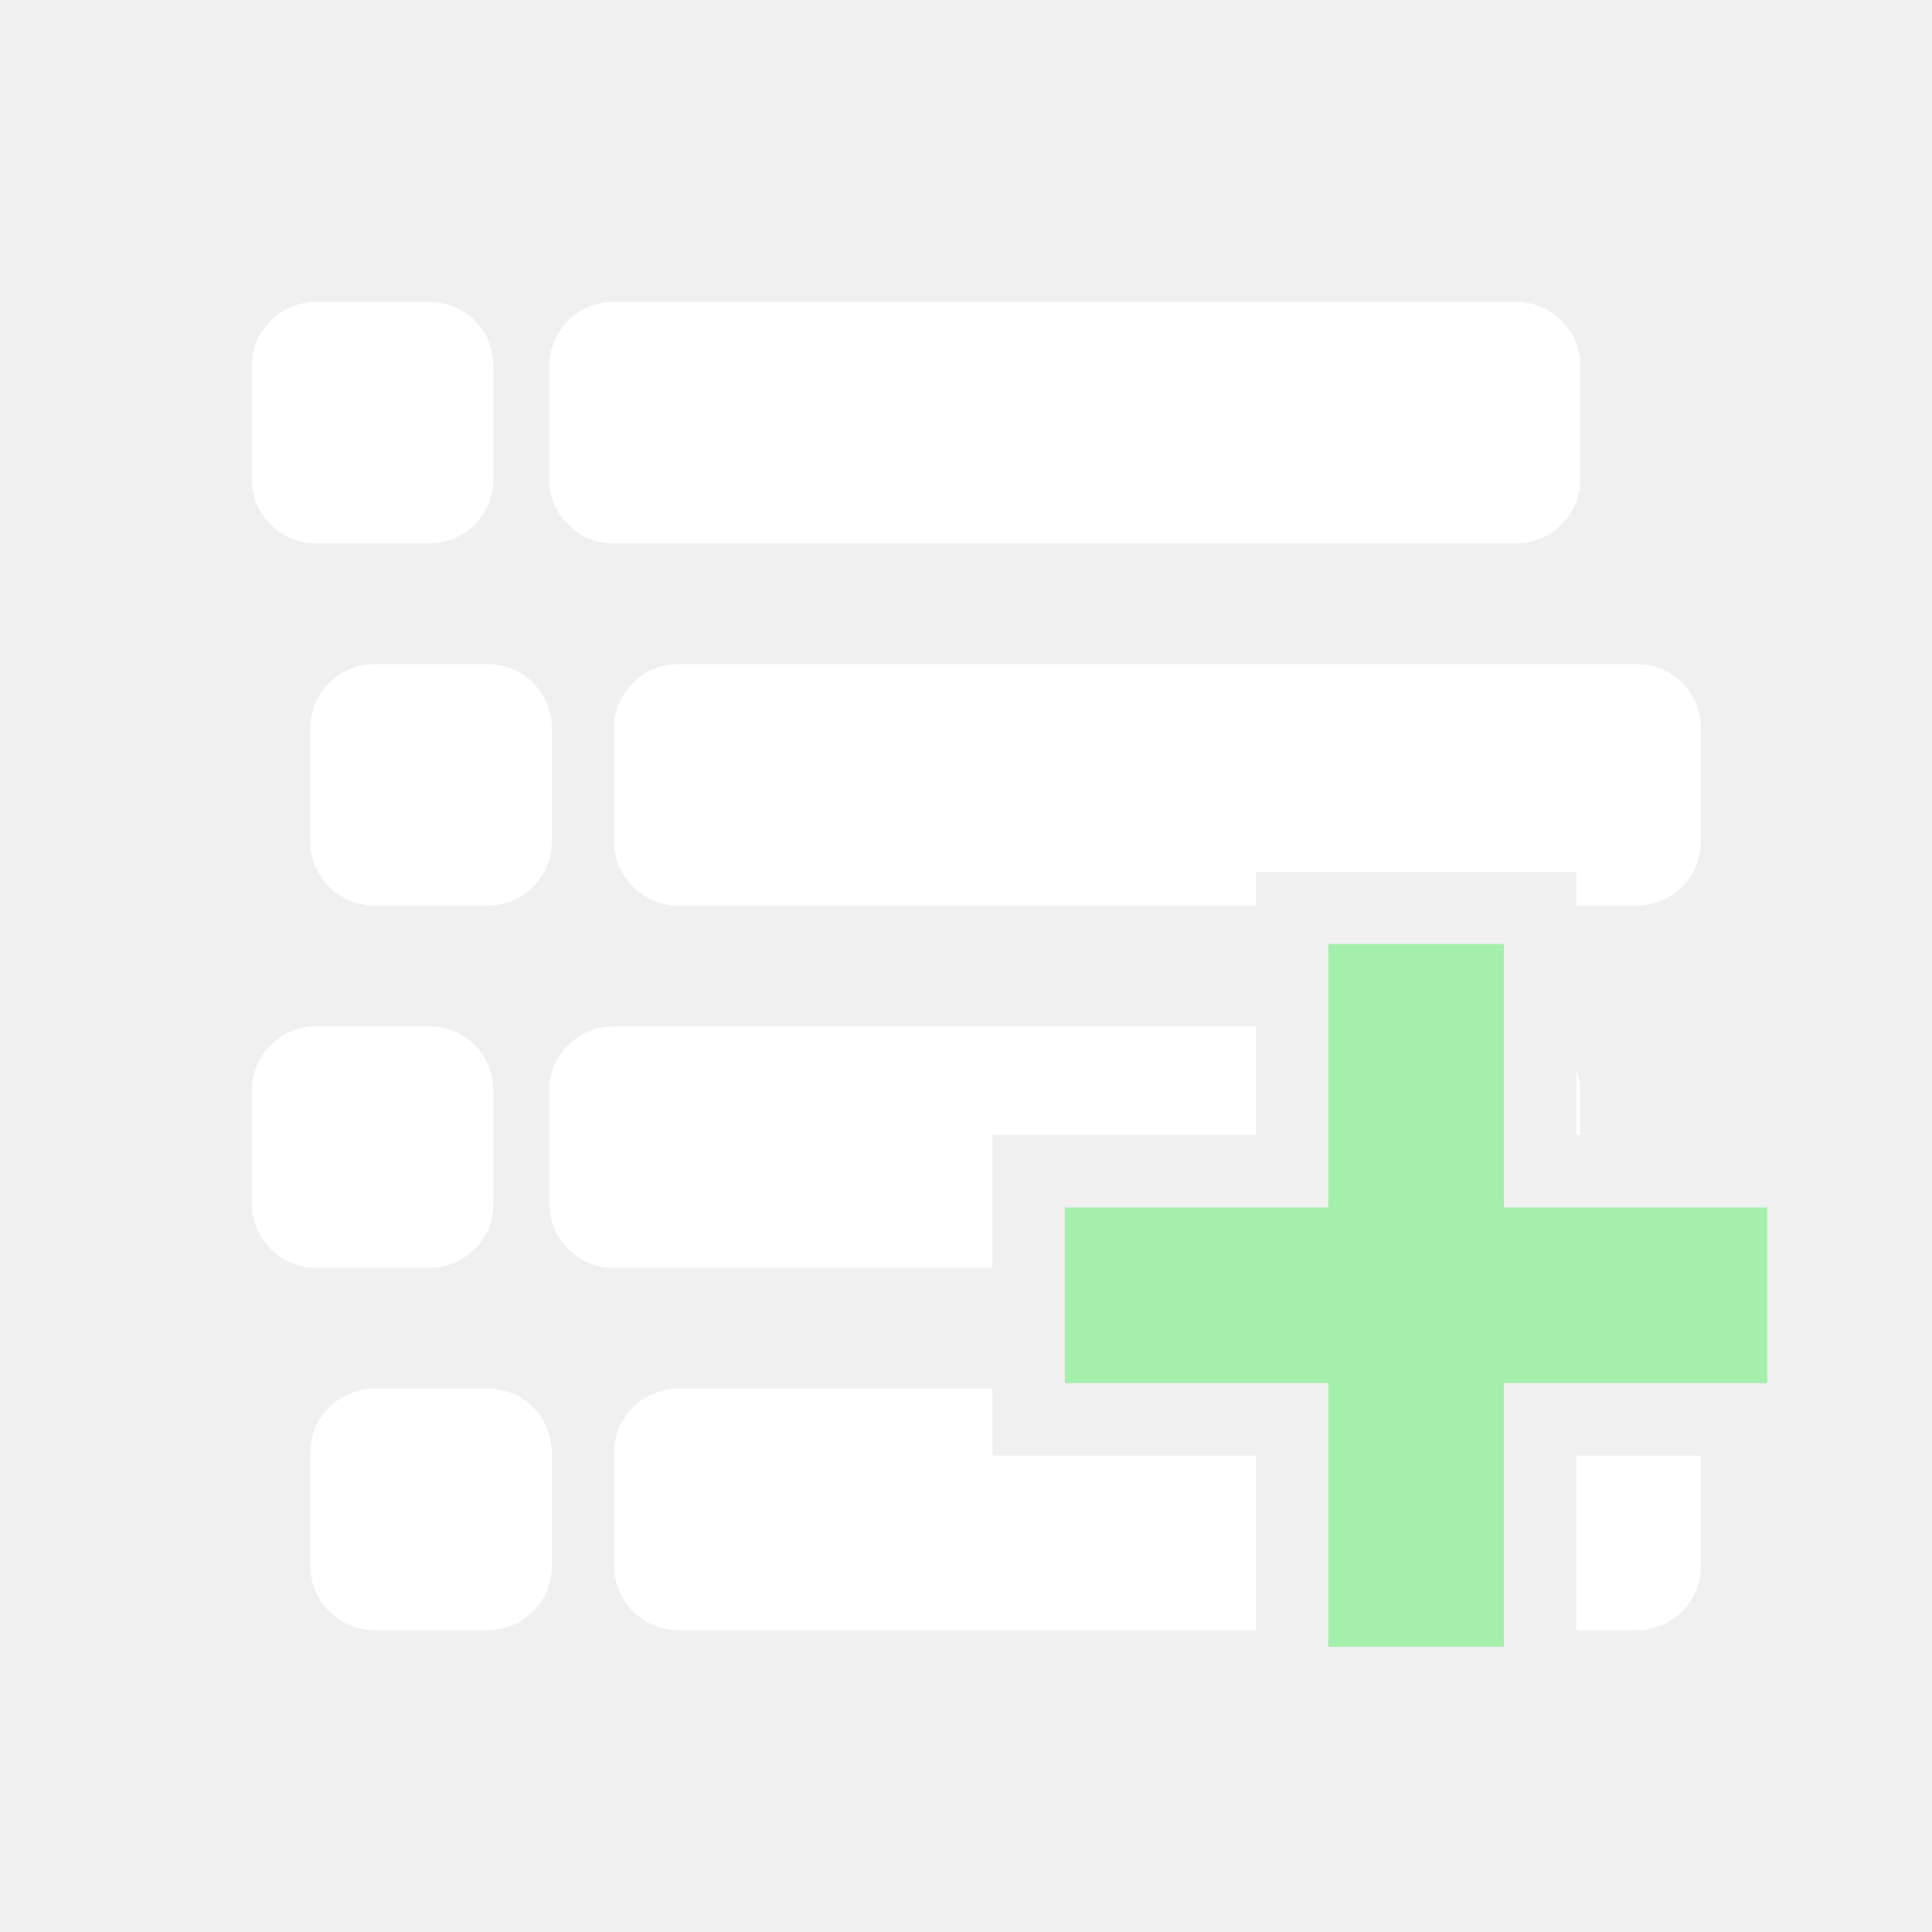
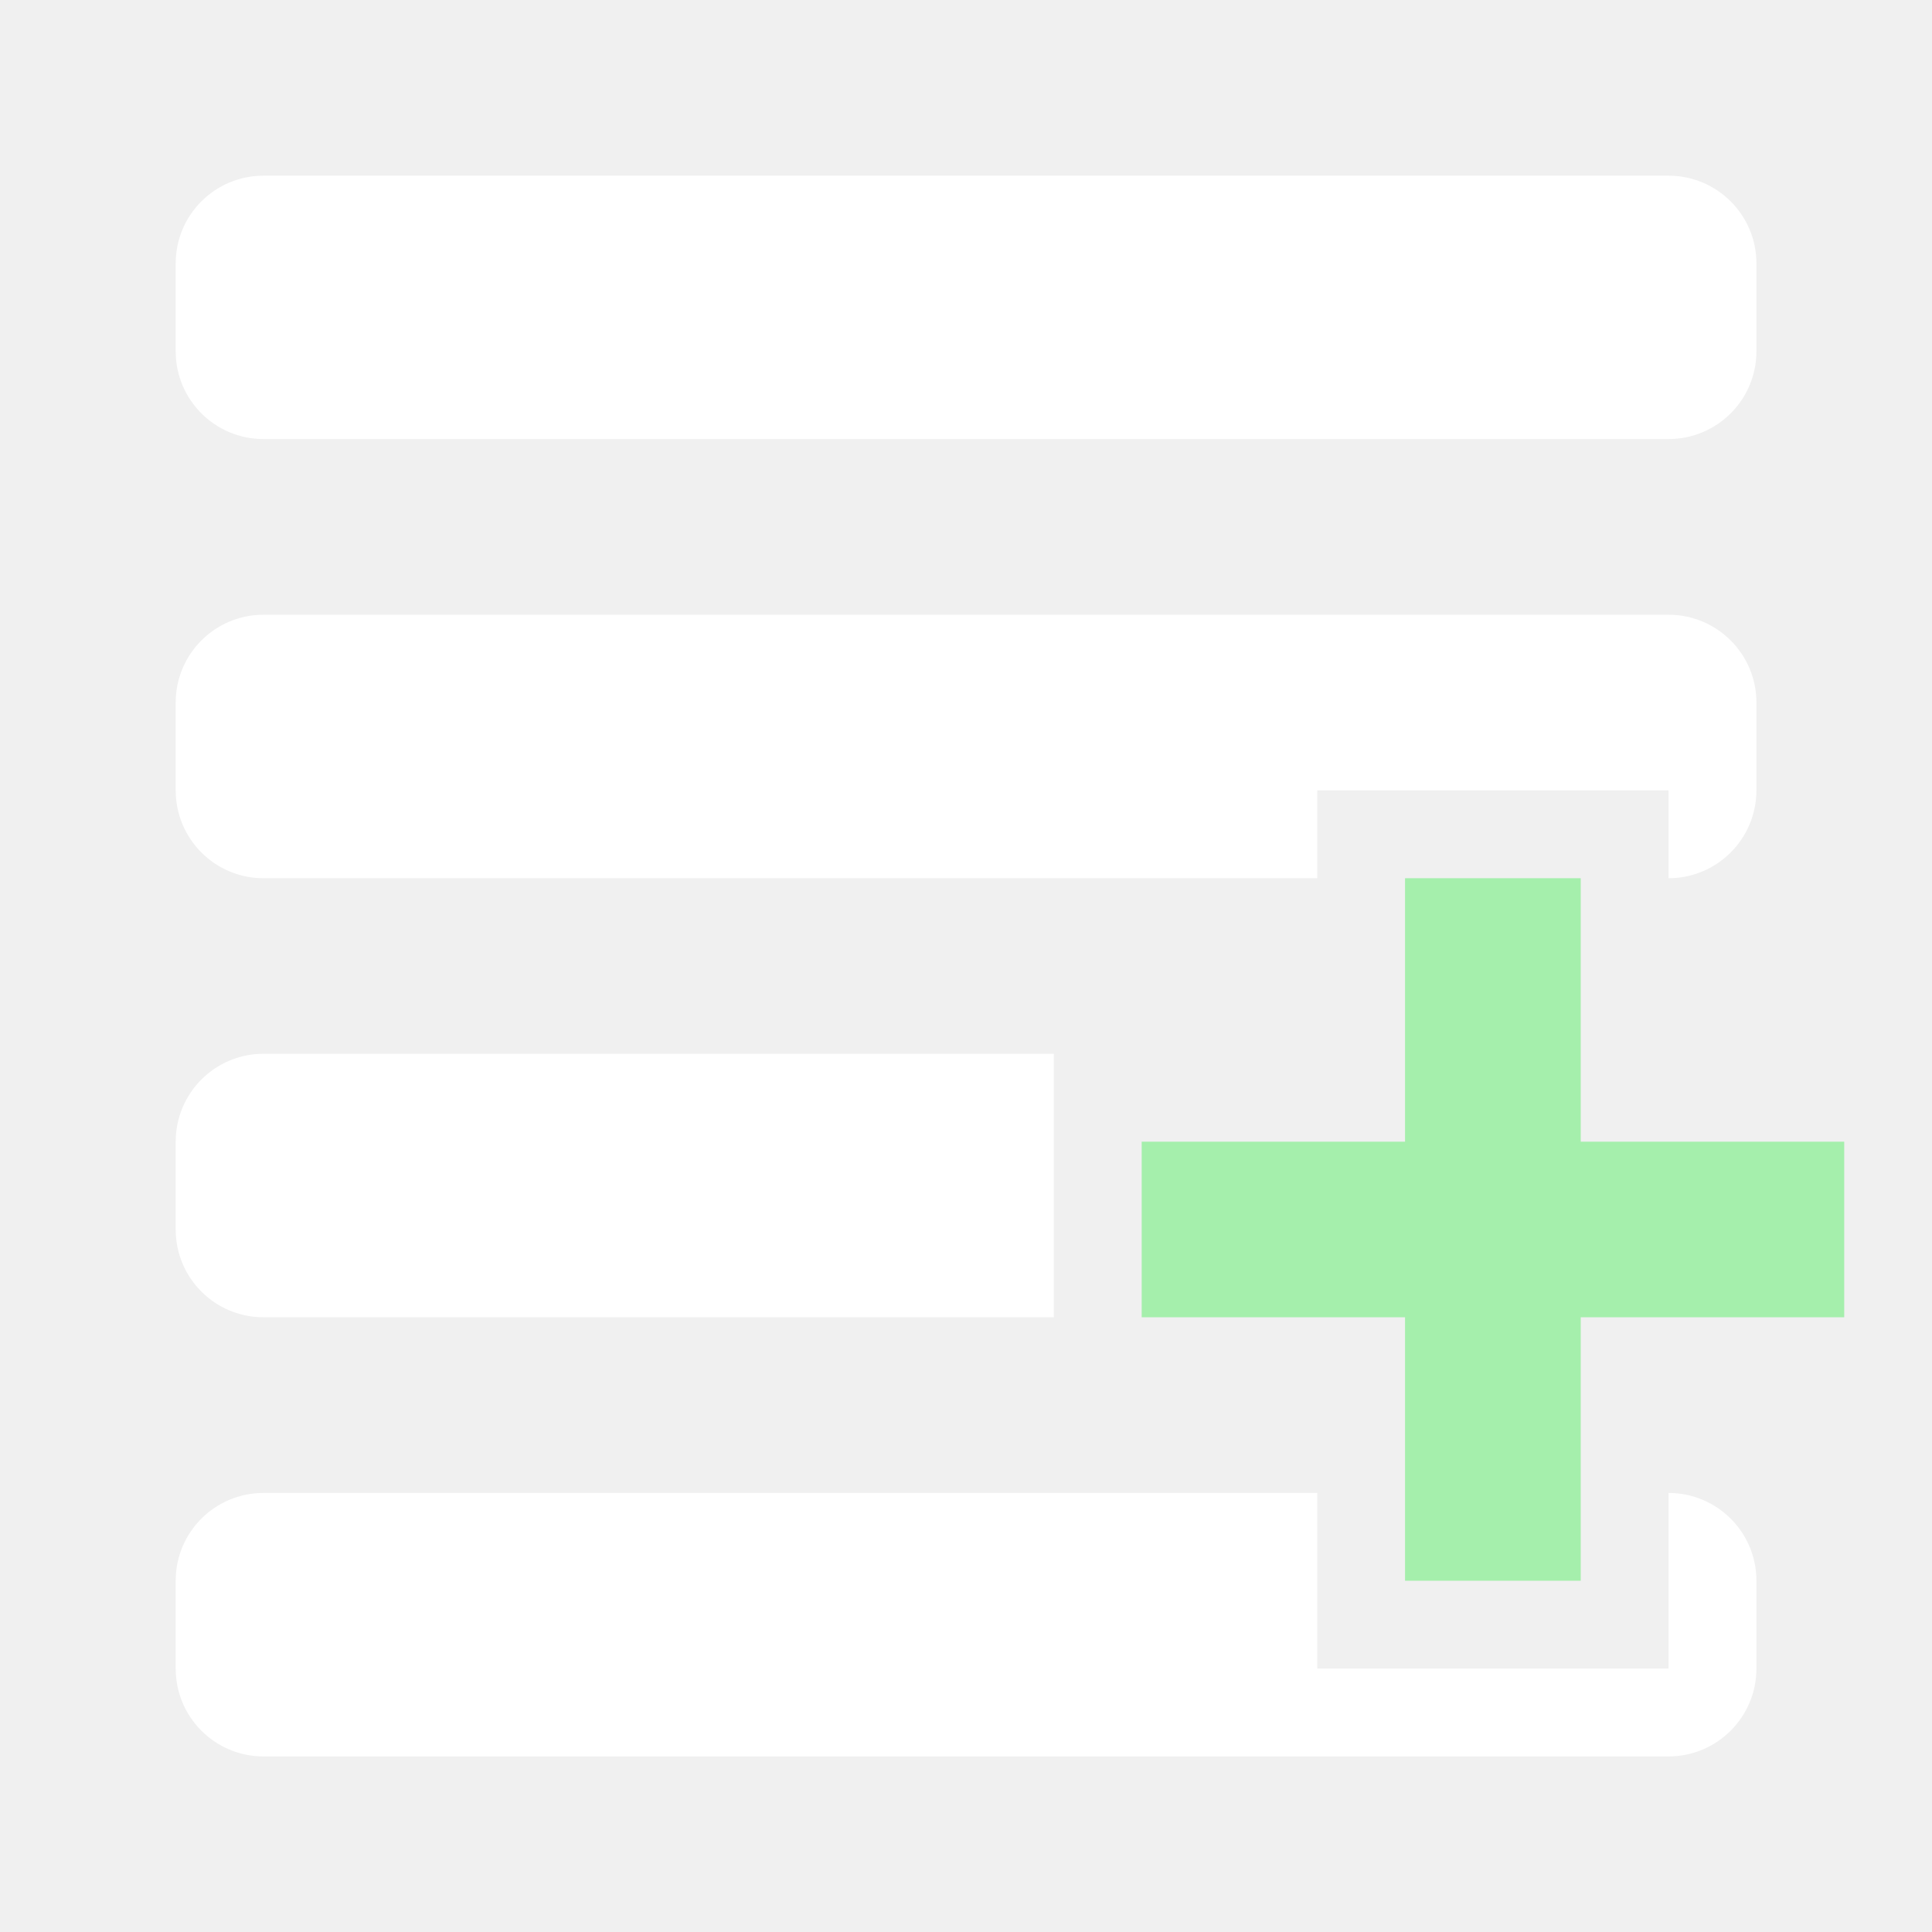
- <svg xmlns="http://www.w3.org/2000/svg" width="16" height="16" viewBox="0 0 16 16" fill="none" version="1.1" id="svg2">
-   <defs id="defs2" />
-   <path id="rect5" style="fill:#ffffff;stroke-width:0;stroke-linecap:round;stroke-miterlimit:2.1;paint-order:markers stroke fill" d="M 2.619 2.5 C 2.324 2.5 2.086 2.736 2.086 3.031 L 2.086 3.967 C 2.086 4.262 2.324 4.5 2.619 4.5 L 3.555 4.5 C 3.849 4.5 4.086 4.262 4.086 3.967 L 4.086 3.031 C 4.086 2.736 3.849 2.5 3.555 2.5 L 2.619 2.5 z M 5.082 2.5 C 4.787 2.5 4.549 2.736 4.549 3.031 L 4.549 3.967 C 4.549 4.262 4.787 4.5 5.082 4.5 L 12.555 4.5 C 12.849 4.5 13.086 4.262 13.086 3.967 L 13.086 3.031 C 13.086 2.736 12.849 2.5 12.555 2.5 L 5.082 2.5 z M 3.104 5.5 C 2.809 5.5 2.57 5.736 2.57 6.031 L 2.57 6.967 C 2.57 7.262 2.809 7.5 3.104 7.5 L 4.039 7.5 C 4.334 7.5 4.57 7.262 4.57 6.967 L 4.57 6.031 C 4.57 5.736 4.334 5.5 4.039 5.5 L 3.104 5.5 z M 5.619 5.5 C 5.324 5.5 5.086 5.736 5.086 6.031 L 5.086 6.967 C 5.086 7.262 5.324 7.5 5.619 7.5 L 10.4 7.5 L 10.4 7.219 L 13.055 7.219 L 13.055 7.5 L 13.555 7.5 C 13.849 7.5 14.086 7.262 14.086 6.967 L 14.086 6.031 C 14.086 5.736 13.849 5.5 13.555 5.5 L 5.619 5.5 z M 2.619 8.5 C 2.324 8.5 2.086 8.736 2.086 9.031 L 2.086 9.967 C 2.086 10.262 2.324 10.5 2.619 10.5 L 3.555 10.5 C 3.849 10.5 4.086 10.262 4.086 9.967 L 4.086 9.031 C 4.086 8.736 3.849 8.5 3.555 8.5 L 2.619 8.5 z M 5.082 8.5 C 4.787 8.5 4.549 8.736 4.549 9.031 L 4.549 9.967 C 4.549 10.262 4.787 10.5 5.082 10.5 L 8.219 10.5 L 8.219 9.4 L 10.4 9.4 L 10.4 8.5 L 5.082 8.5 z M 13.055 8.855 L 13.055 9.4 L 13.086 9.4 L 13.086 9.031 C 13.086 8.969 13.074 8.911 13.055 8.855 z M 3.104 11.5 C 2.809 11.5 2.57 11.736 2.57 12.031 L 2.57 12.967 C 2.57 13.262 2.809 13.5 3.104 13.5 L 4.039 13.5 C 4.334 13.5 4.57 13.262 4.57 12.967 L 4.57 12.031 C 4.57 11.736 4.334 11.5 4.039 11.5 L 3.104 11.5 z M 5.619 11.5 C 5.324 11.5 5.086 11.736 5.086 12.031 L 5.086 12.967 C 5.086 13.262 5.324 13.5 5.619 13.5 L 10.4 13.5 L 10.4 12.055 L 8.219 12.055 L 8.219 11.5 L 5.619 11.5 z M 13.055 12.055 L 13.055 13.5 L 13.555 13.5 C 13.849 13.5 14.086 13.262 14.086 12.967 L 14.086 12.055 L 13.055 12.055 z " />
-   <path d="m 12.454,10 h 2.182 v 1.455 h -2.182 v 2.182 H 11 v -2.182 H 8.818 V 10 H 11 V 7.818 h 1.454 z" fill="#a5efac" id="path1-0" />
-   <g id="path6" />
+ <svg xmlns="http://www.w3.org/2000/svg" width="16" height="16" viewBox="0 0 16 16" fill="none">
+   <path d="M1.455 2.182C1.455 1.78 1.78 1.455 2.182 1.455H13.818C14.22 1.455 14.546 1.78 14.546 2.182V2.909C14.546 3.311 14.22 3.636 13.818 3.636H2.182C1.78 3.636 1.455 3.311 1.455 2.909V2.182Z" fill="white" />
+   <path d="M1.455 5.818C1.455 5.417 1.78 5.091 2.182 5.091H13.818C14.22 5.091 14.546 5.417 14.546 5.818V6.545C14.546 6.947 14.22 7.273 13.818 7.273V6.545H10.909V7.273H2.182C1.78 7.273 1.455 6.947 1.455 6.545V5.818Z" fill="white" />
+   <path d="M1.455 9.455C1.455 9.053 1.78 8.727 2.182 8.727H8.727C8.727 8.727 8.727 9.053 8.727 9.455V10.182C8.727 10.584 8.727 10.909 8.727 10.909H2.182C1.78 10.909 1.455 10.584 1.455 10.182V9.455Z" fill="white" />
+   <path d="M1.455 13.091C1.455 12.689 1.78 12.364 2.182 12.364H10.909V13.818H13.818V12.364C14.22 12.364 14.546 12.689 14.546 13.091V13.818C14.546 14.22 14.22 14.546 13.818 14.546H2.182C1.78 14.546 1.455 14.22 1.455 13.818V13.091Z" fill="white" />
+   <path d="M13.091 9.455H15.273V10.909H13.091V13.091H11.636V10.909H9.455V9.455H11.636V7.273H13.091V9.455Z" fill="#A5EFAC" />
</svg>
